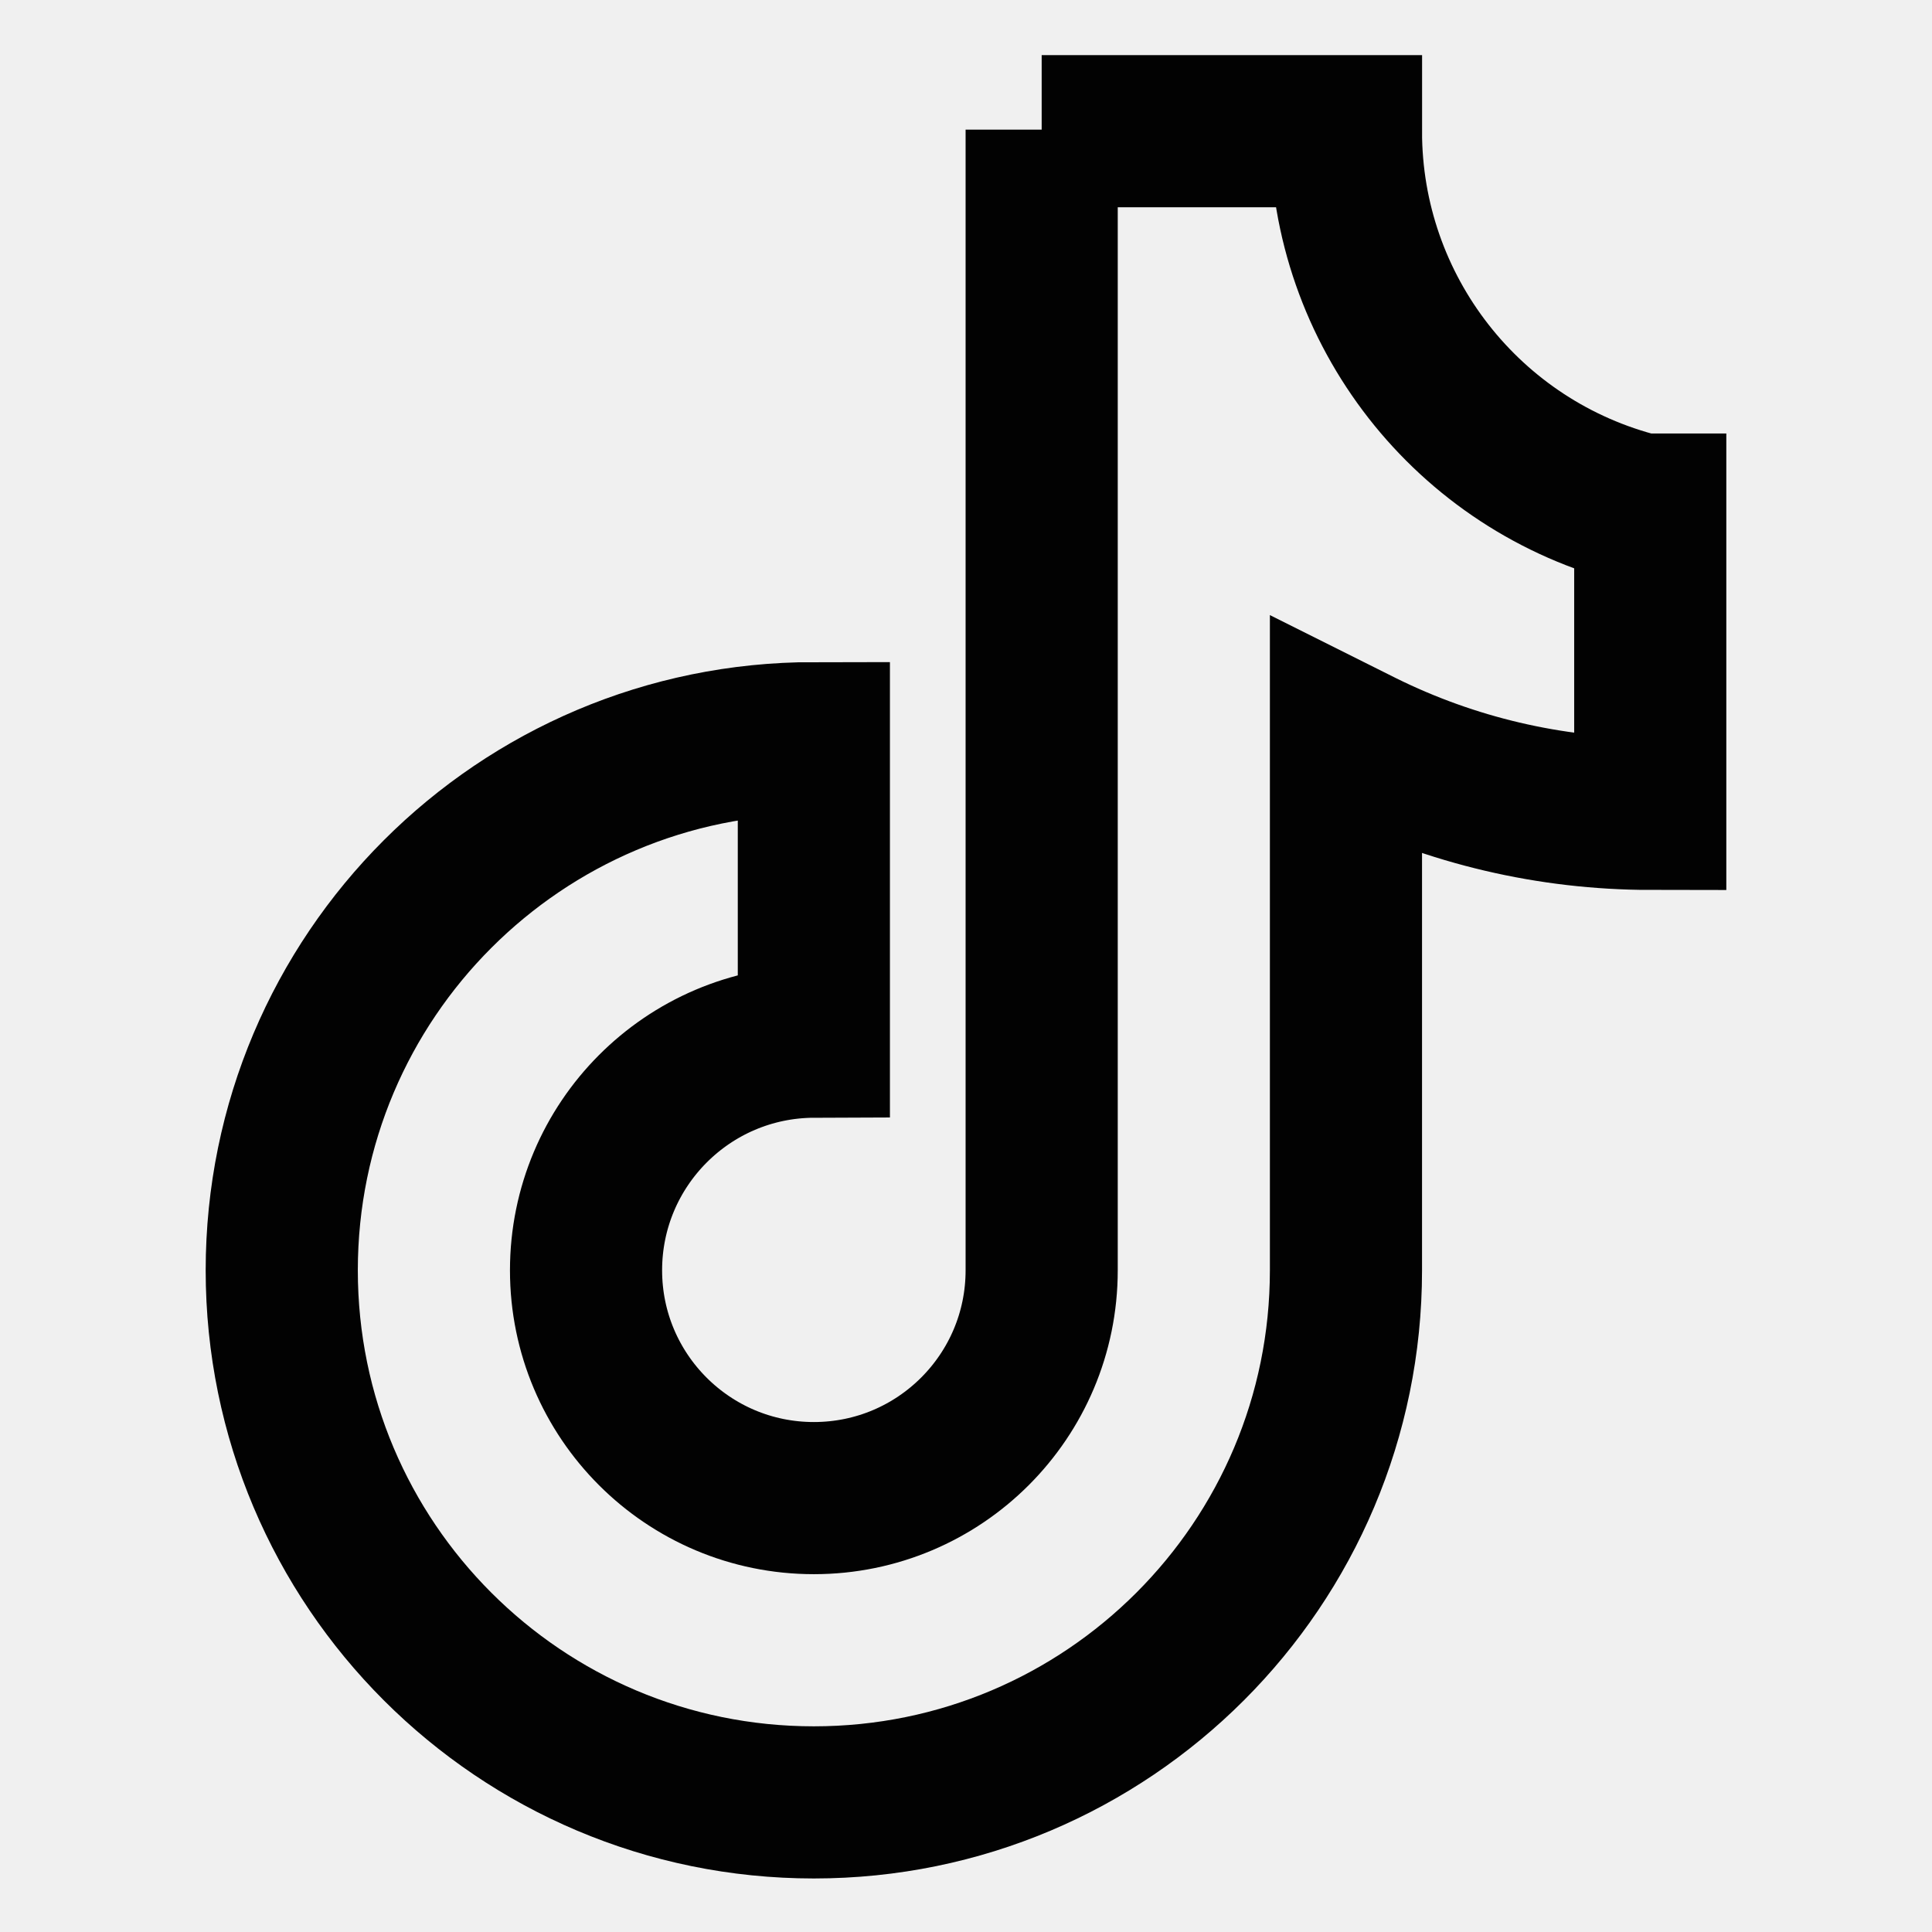
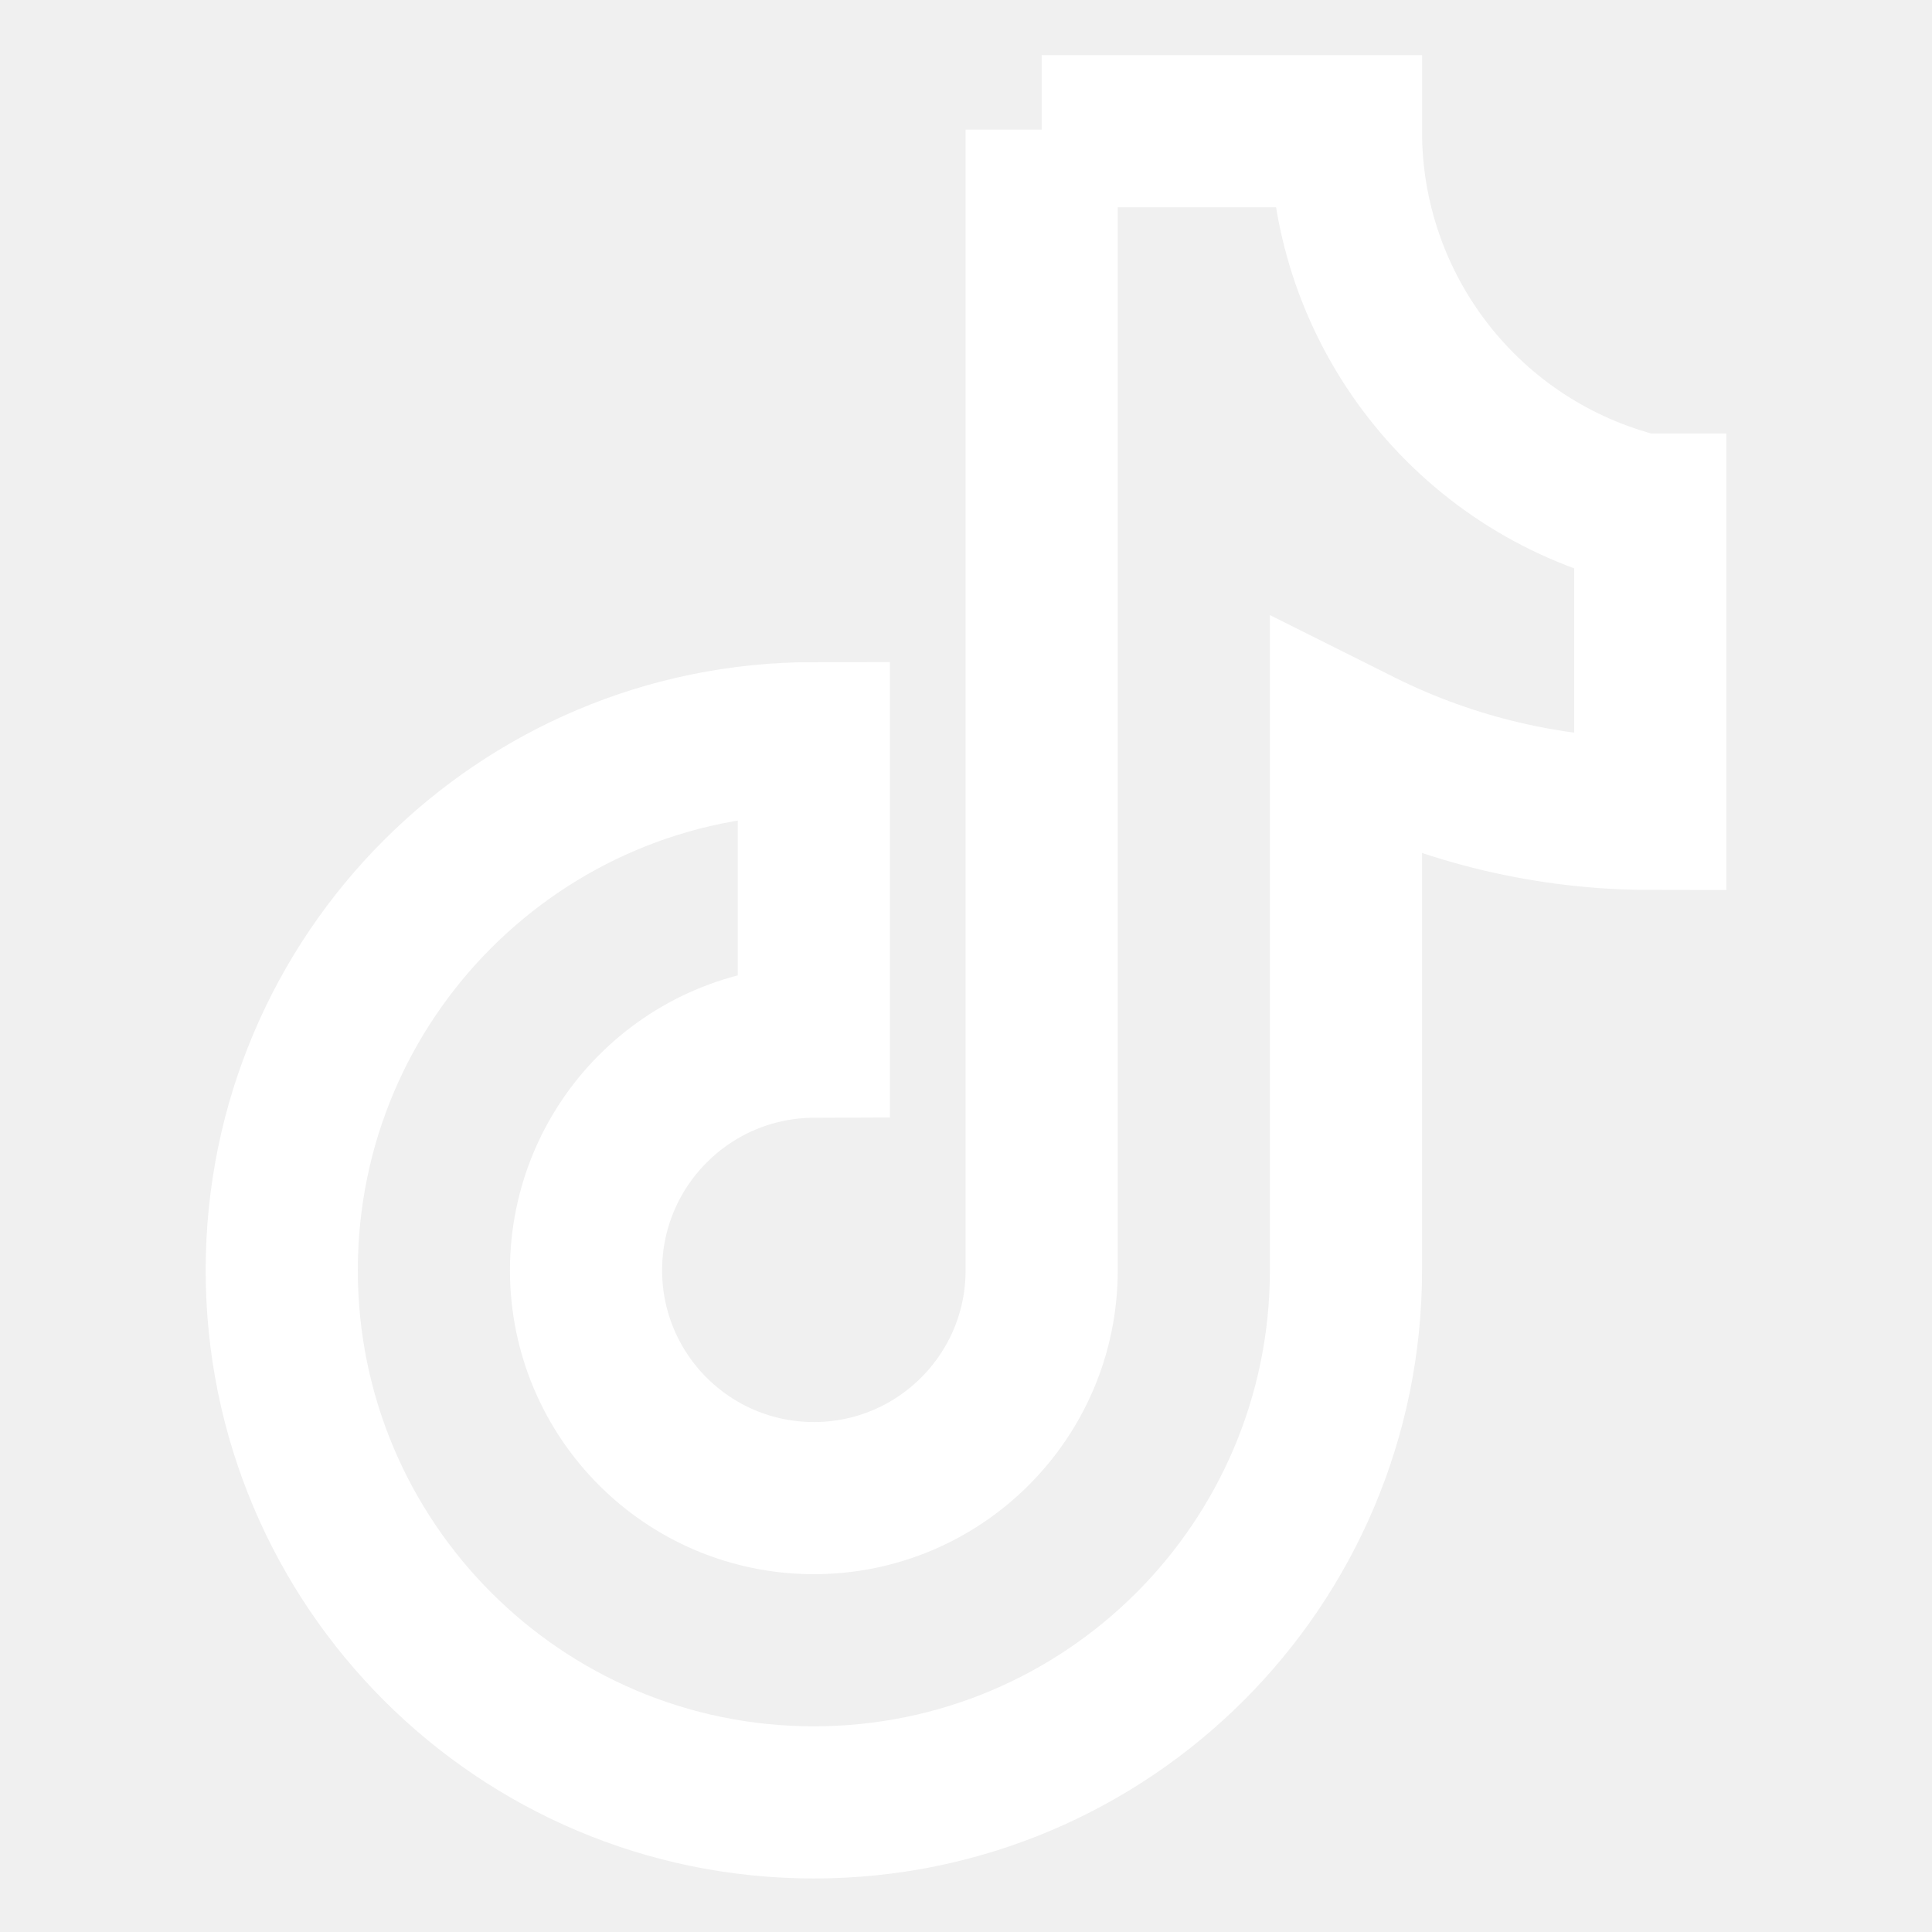
<svg xmlns="http://www.w3.org/2000/svg" width="800px" height="800px" viewBox="0 0 24 24" id="Layer_1" data-name="Layer 1">
  <defs>
-     <style>.cls-1{fill:none;stroke:#020202;stroke-miterlimit:10;stroke-width:1.89px;}</style>
+     <style>.cls-1{fill:none;stroke:#fff;stroke-miterlimit:10;stroke-width:1.89px;}</style>
  </defs>
  <path class="cls-1" d="M12.94,1.61V15.78a2.83,2.83,0,0,1-2.83,2.83h0a2.83,2.83,0,0,1-2.83-2.83h0a2.84,2.84,0,0,1,2.83-2.84h0V9.17h0A6.61,6.61,0,0,0,3.5,15.78h0a6.61,6.61,0,0,0,6.61,6.61h0a6.61,6.61,0,0,0,6.61-6.61V9.17l.2.1a8.08,8.08,0,0,0,3.58.84h0V6.33l-.11,0a4.84,4.84,0,0,1-3.67-4.7H12.94Z" />
</svg>
